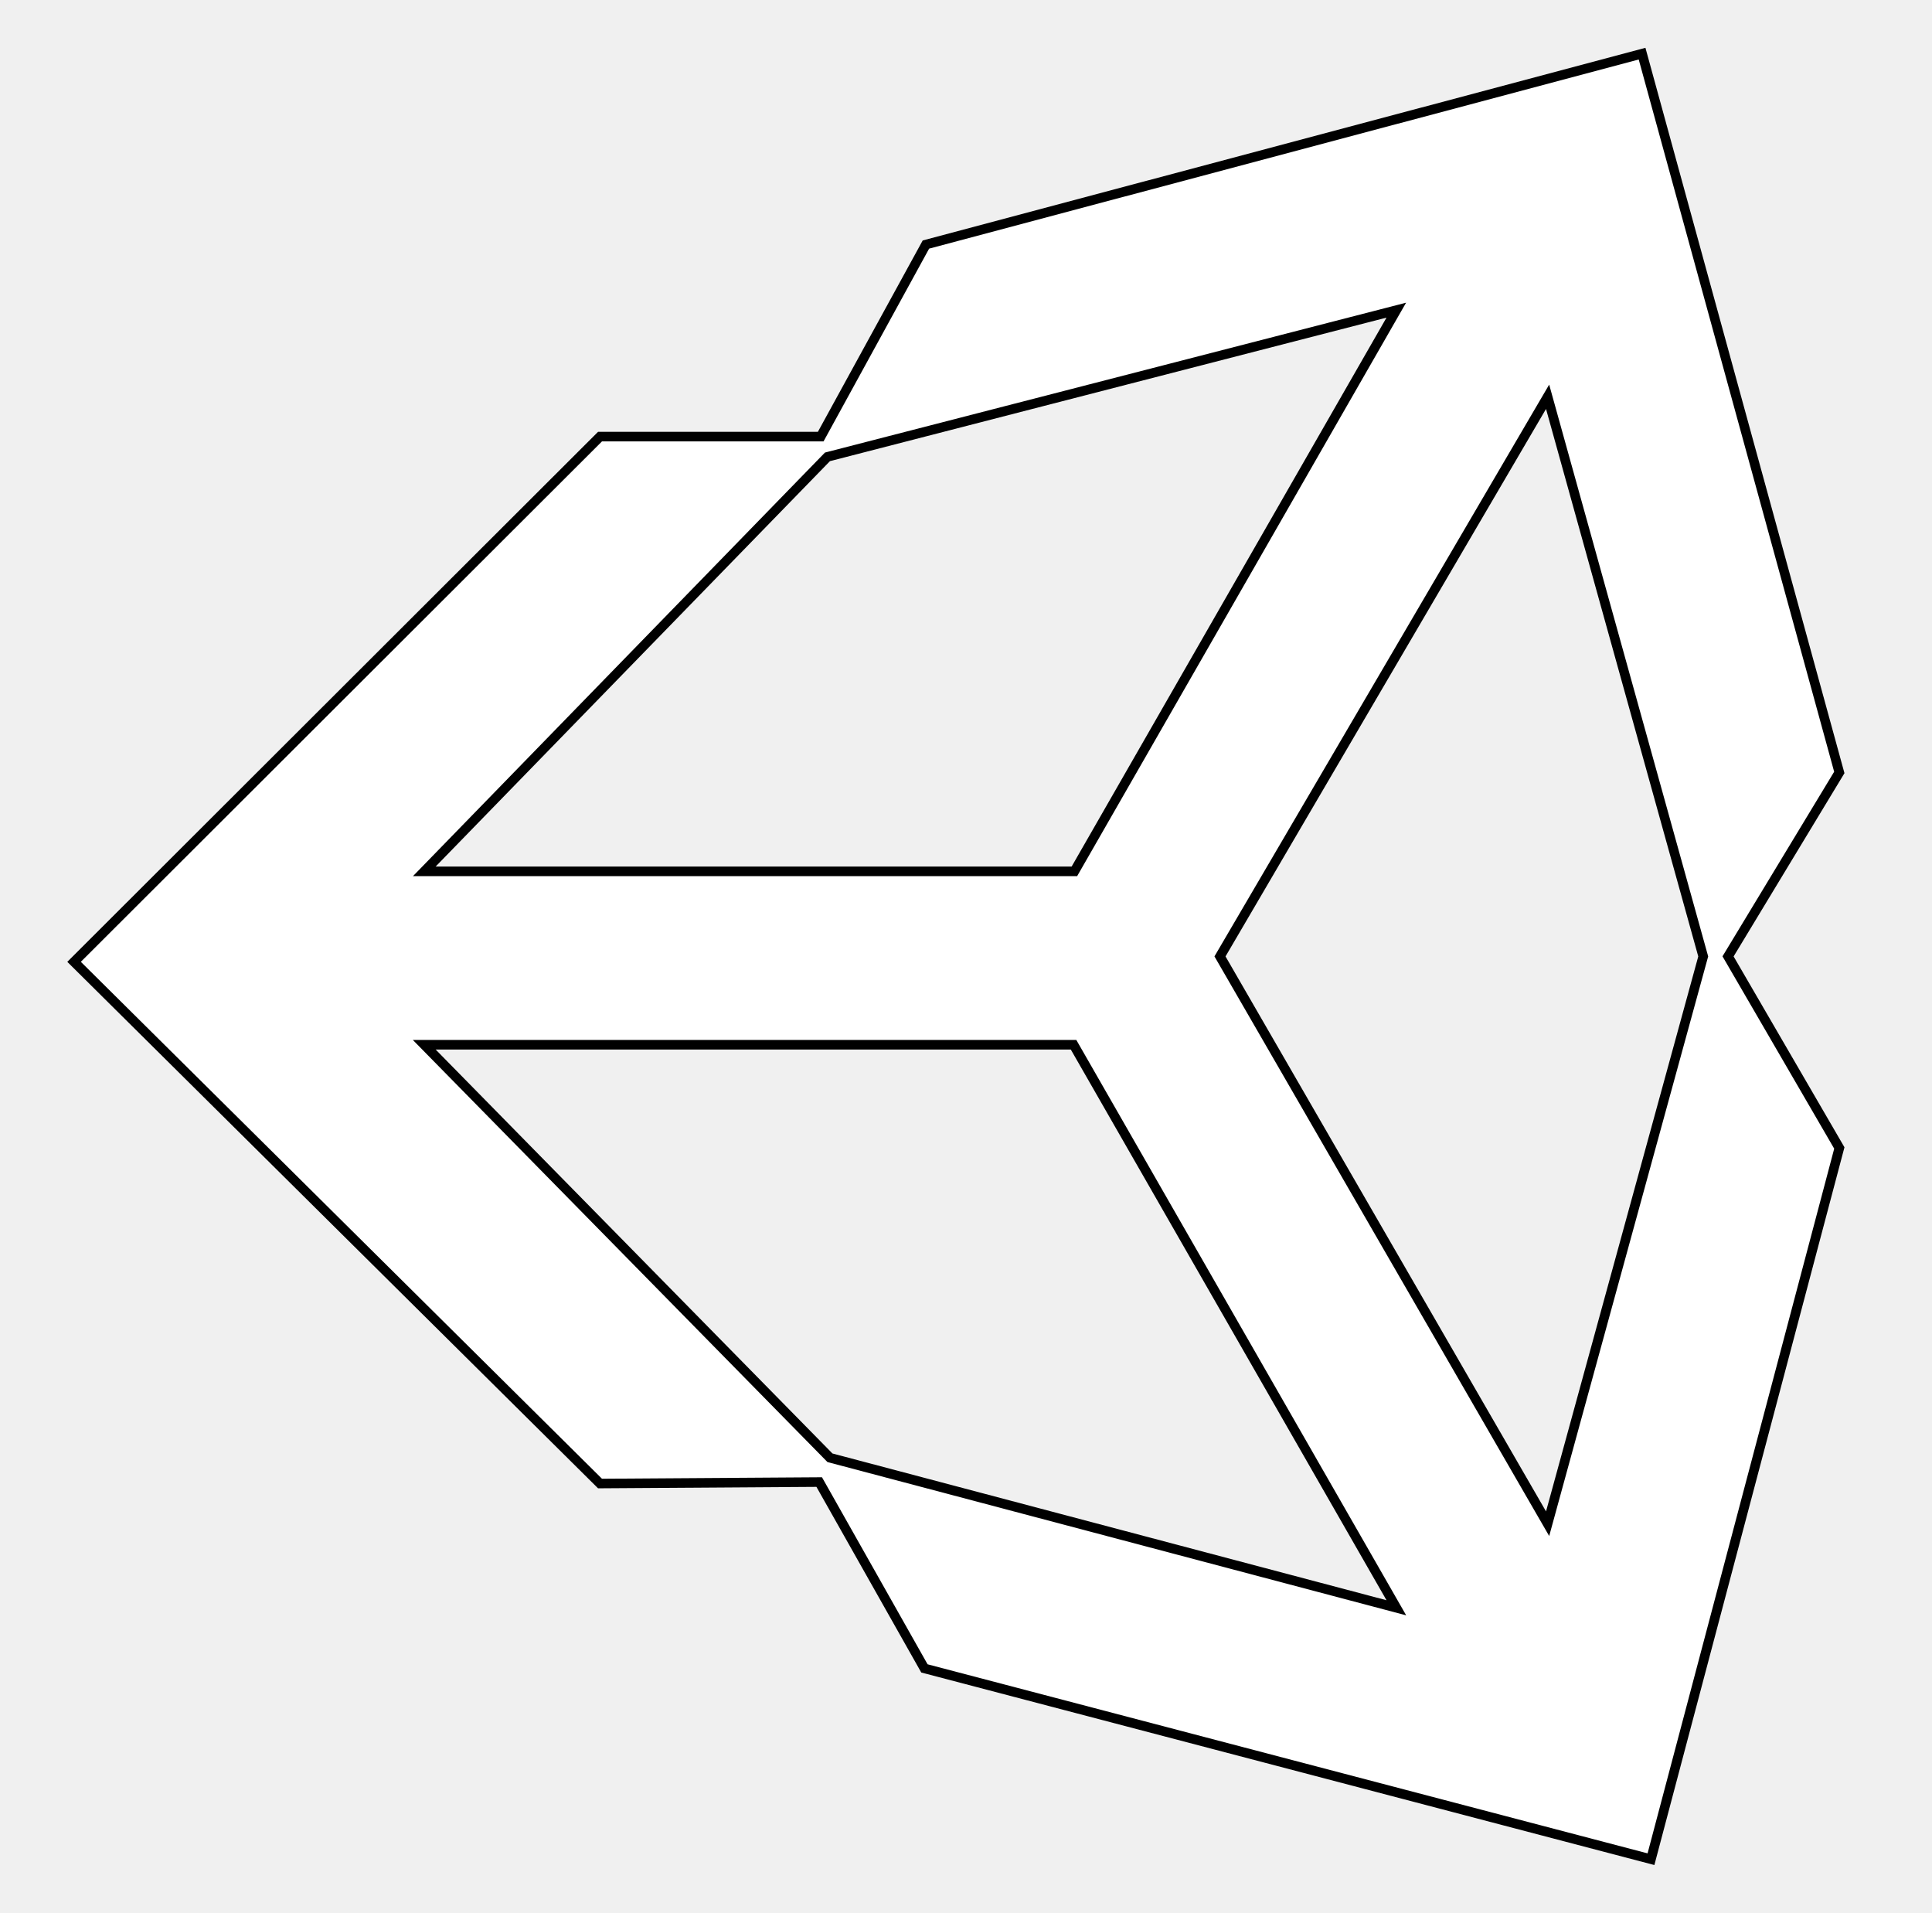
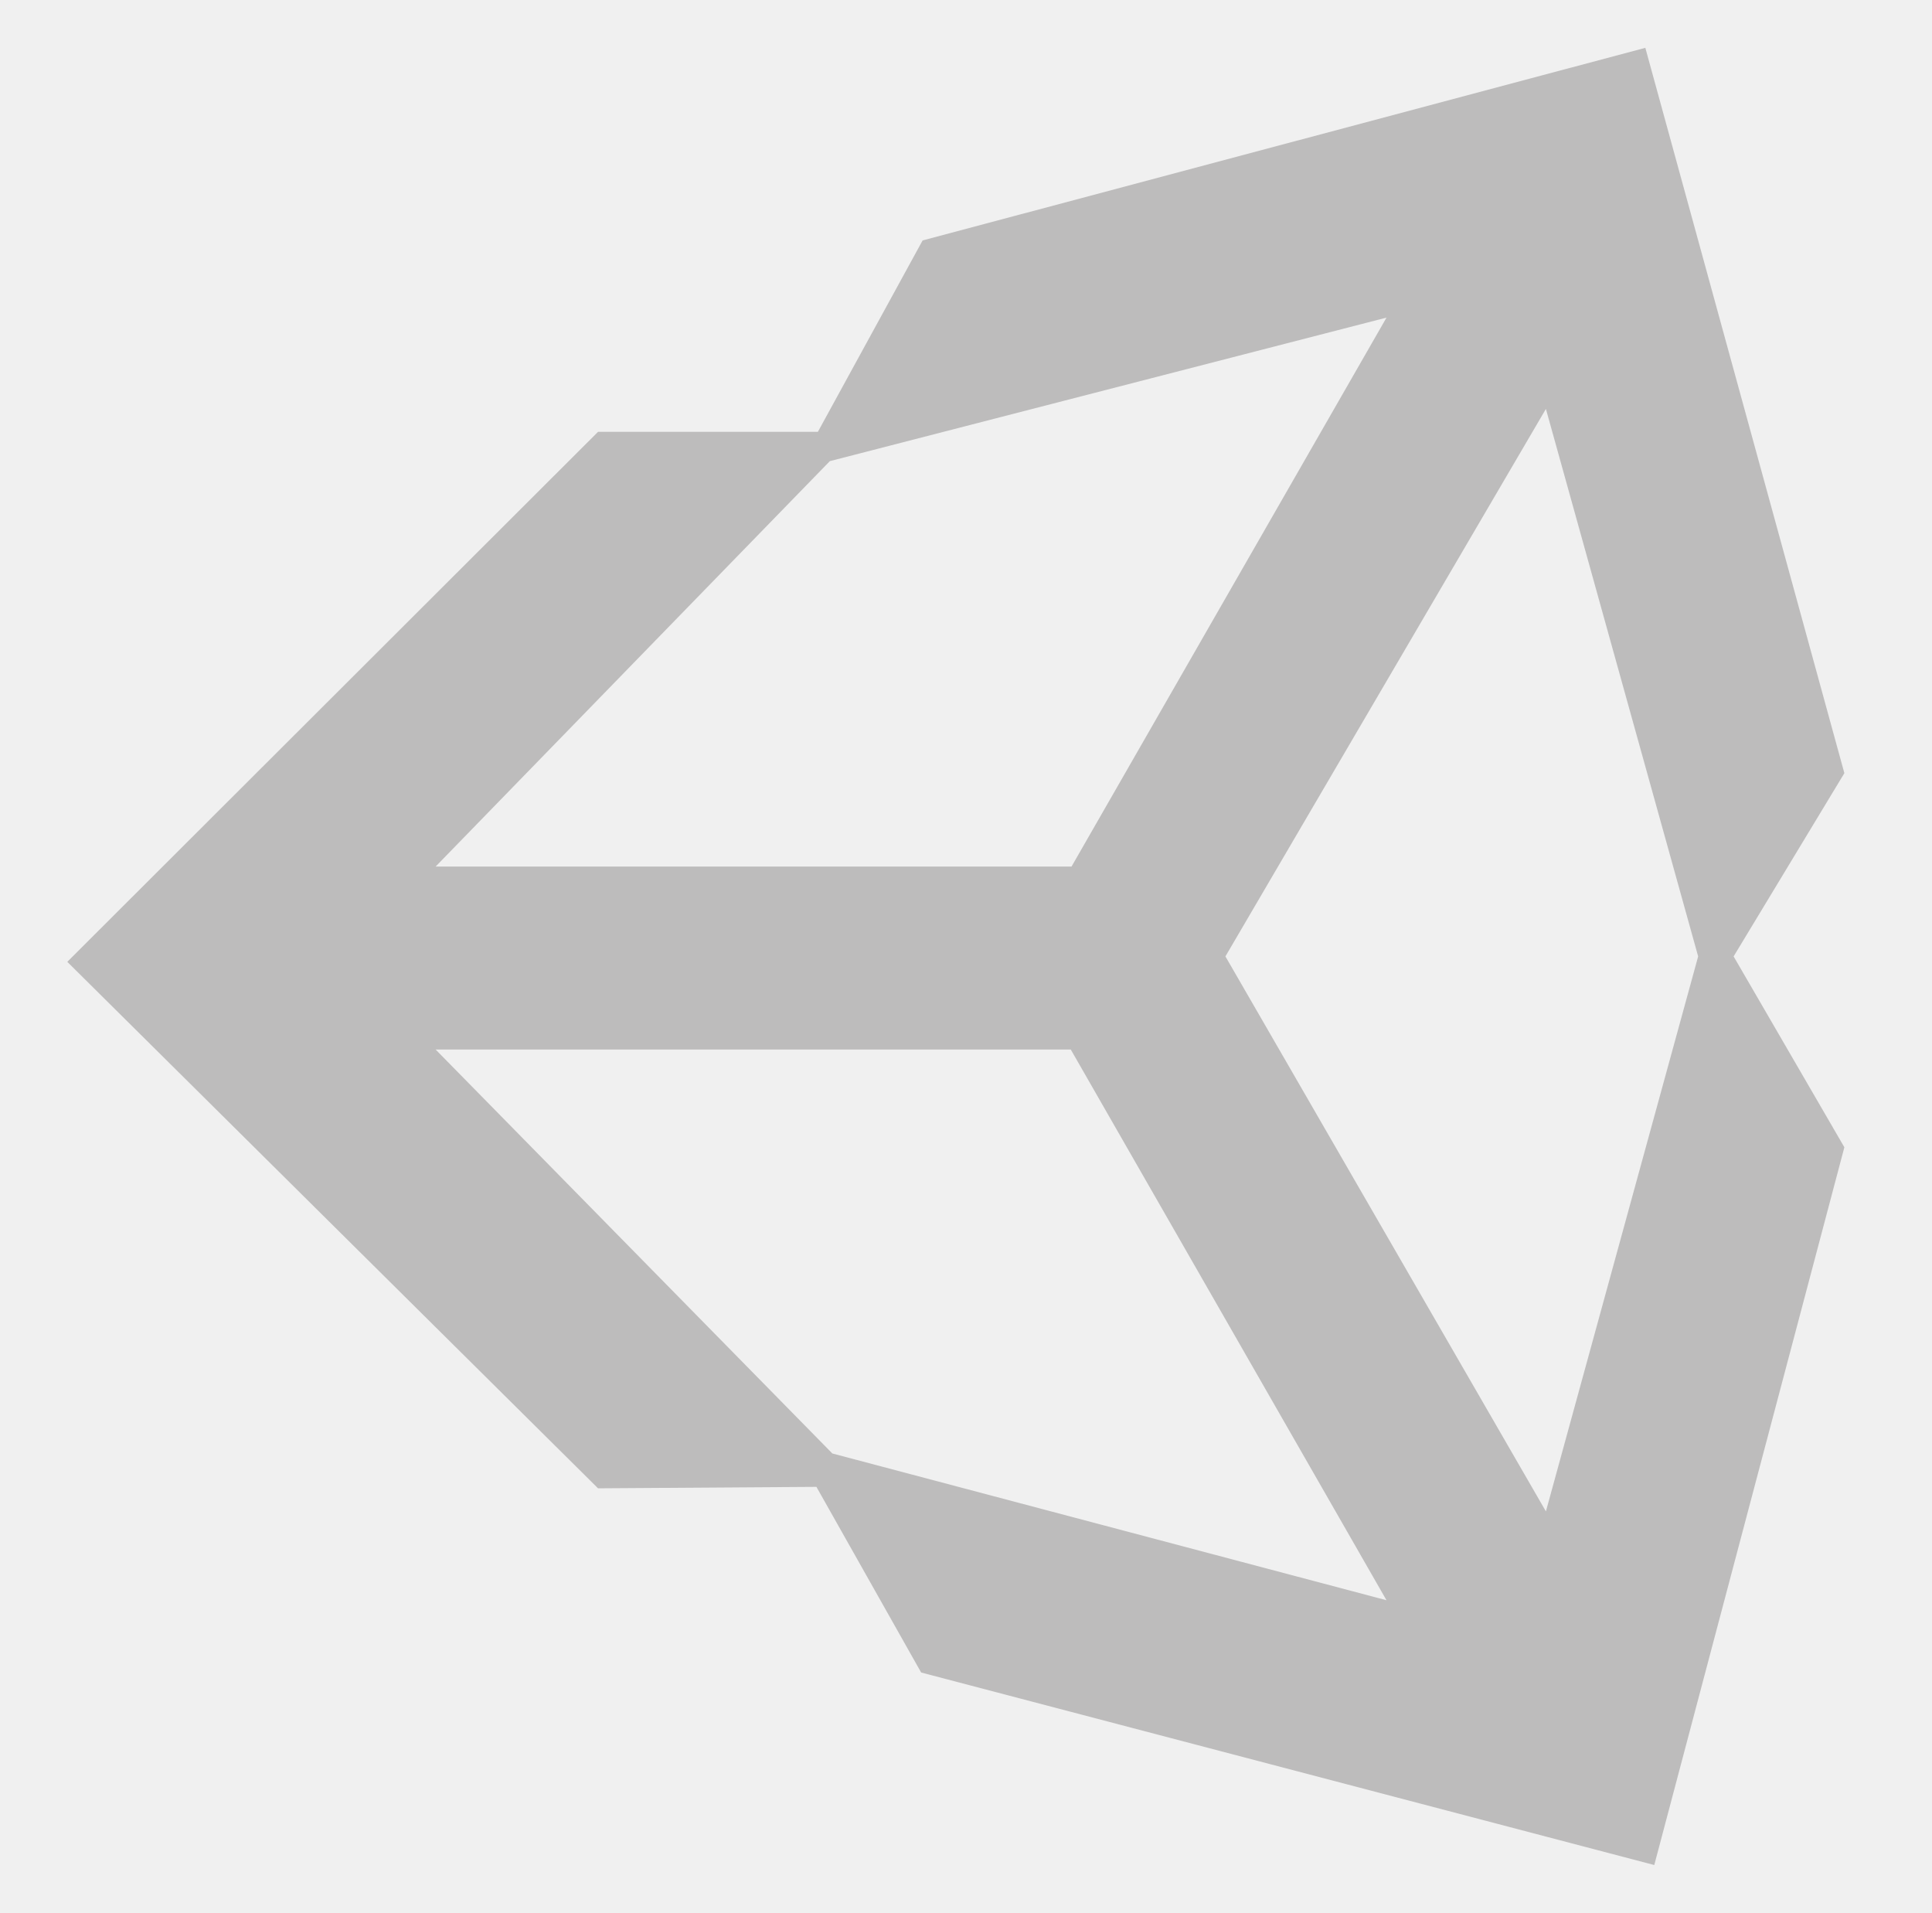
<svg xmlns="http://www.w3.org/2000/svg" version="1.1" id="icon" x="0px" y="0px" viewBox="0 0 202.036 200" enable-background="new 0 0 202.036 200" xml:space="preserve">
  <g>
-     <g>
-       <path fill="#FFFFFF" d="M96.669,174.441L85.667,154.959l-22.922,0.152L7.746,100.565l55.002-54.916h23.078l11.001-20.081    l74.892-19.957l20.625,75.154l-11.634,19.23l11.637,20.032l-19.697,74.362L96.669,174.441z M86.79,152.418    l59.23,15.685l-33.755-58.87H44.362L86.79,152.418z M127.579,99.999l34.26,59.313l16.273-59.313l-16.273-58.514    L127.579,99.999z M86.53,47.767L44.371,91.105h67.982l33.663-58.676L86.53,47.767z" />
-       <path d="M171.367,6.222l20.437,74.468l-11.37,18.793l-0.307,0.507l0.298,0.513l11.384,19.597l-19.517,73.68    l-75.292-19.768L86.247,154.969l-0.289-0.512l-0.588,0.004l-22.42,0.149L8.454,100.564l54.5-54.415h22.575h0.592    l0.285-0.519l10.756-19.634L171.367,6.222 M43.187,91.604h2.368h66.508h0.579l0.288-0.502l32.929-57.396    l1.181-2.058l-2.298,0.593l-58.201,15.007l-0.272,0.07l-0.196,0.201l-41.236,42.389L43.187,91.604 M162.004,160.599    l0.633-2.308l15.92-58.026l0.073-0.266l-0.074-0.266l-15.92-57.243l-0.633-2.276l-1.194,2.038l-33.516,57.243    L127,99.997l0.291,0.504l33.516,58.026L162.004,160.599 M147.05,168.893l-1.191-2.077l-33.016-57.581l-0.288-0.503    h-0.579H45.554h-2.384l1.671,1.701l41.497,42.237l0.192,0.196l0.265,0.07l57.94,15.344L147.05,168.893     M172.069,5l-75.578,20.14L85.529,45.149H62.541L7.037,100.566l55.504,55.046l22.836-0.151l10.962,19.41    L173.004,195l19.878-75.045L181.29,100.001l11.592-19.161L172.069,5L172.069,5z M144.992,33.209l-32.929,57.396H45.554    l41.236-42.389L144.992,33.209L144.992,33.209z M161.673,158.027l-33.516-58.026l33.516-57.243l15.92,57.243    L161.673,158.027L161.673,158.027z M144.992,167.314l-57.94-15.344l-41.497-42.237h66.421L144.992,167.314    L144.992,167.314z" />
-     </g>
+     <path fill="#BDBCBC" d="M7.037,100.565l55.504-55.416h22.988l10.951-20.009L172.058,5l20.814,75.838l-11.582,19.161   l11.582,19.955L172.993,195L96.327,174.871L85.376,155.46l-22.836,0.153L7.037,100.565z M177.582,99.999   l-15.921-57.243l-33.515,57.243l33.515,58.027L177.582,99.999z M45.554,109.733l41.486,42.236l57.95,15.345   l-33.016-57.581H45.554z M112.053,90.604l32.939-57.396L86.779,48.215L45.554,90.604H112.053z" />
  </g>
</svg>
